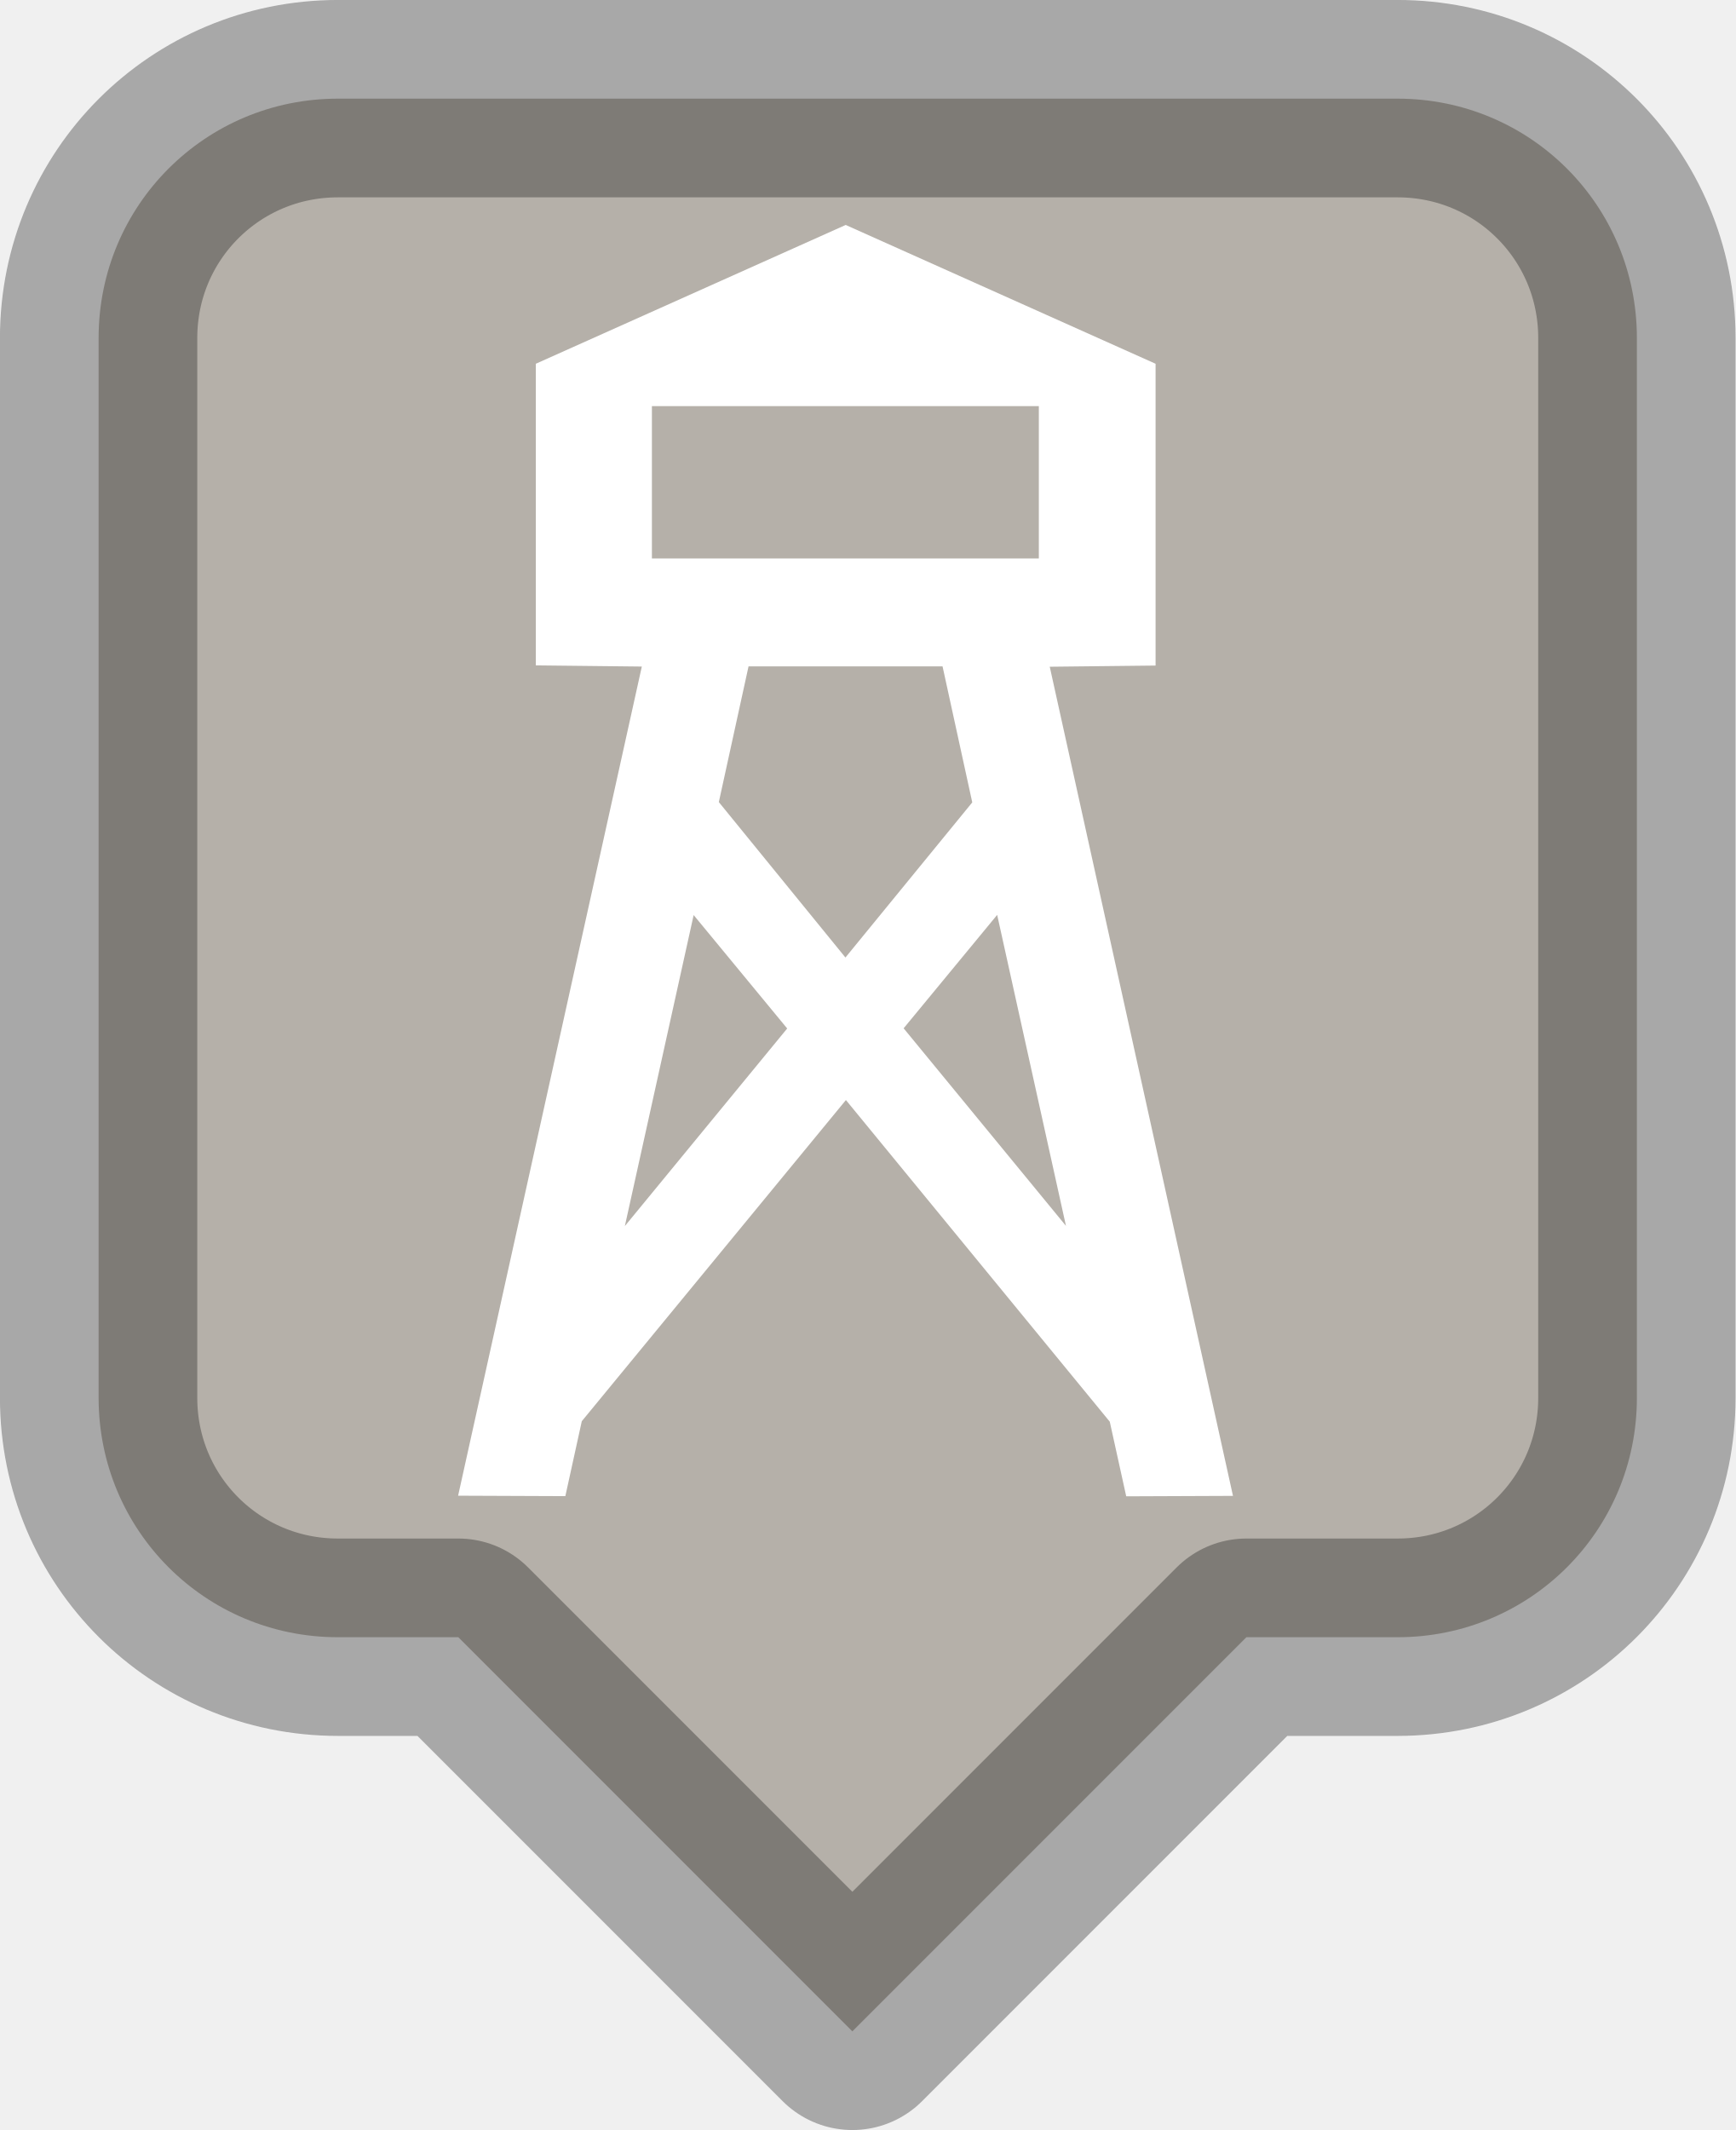
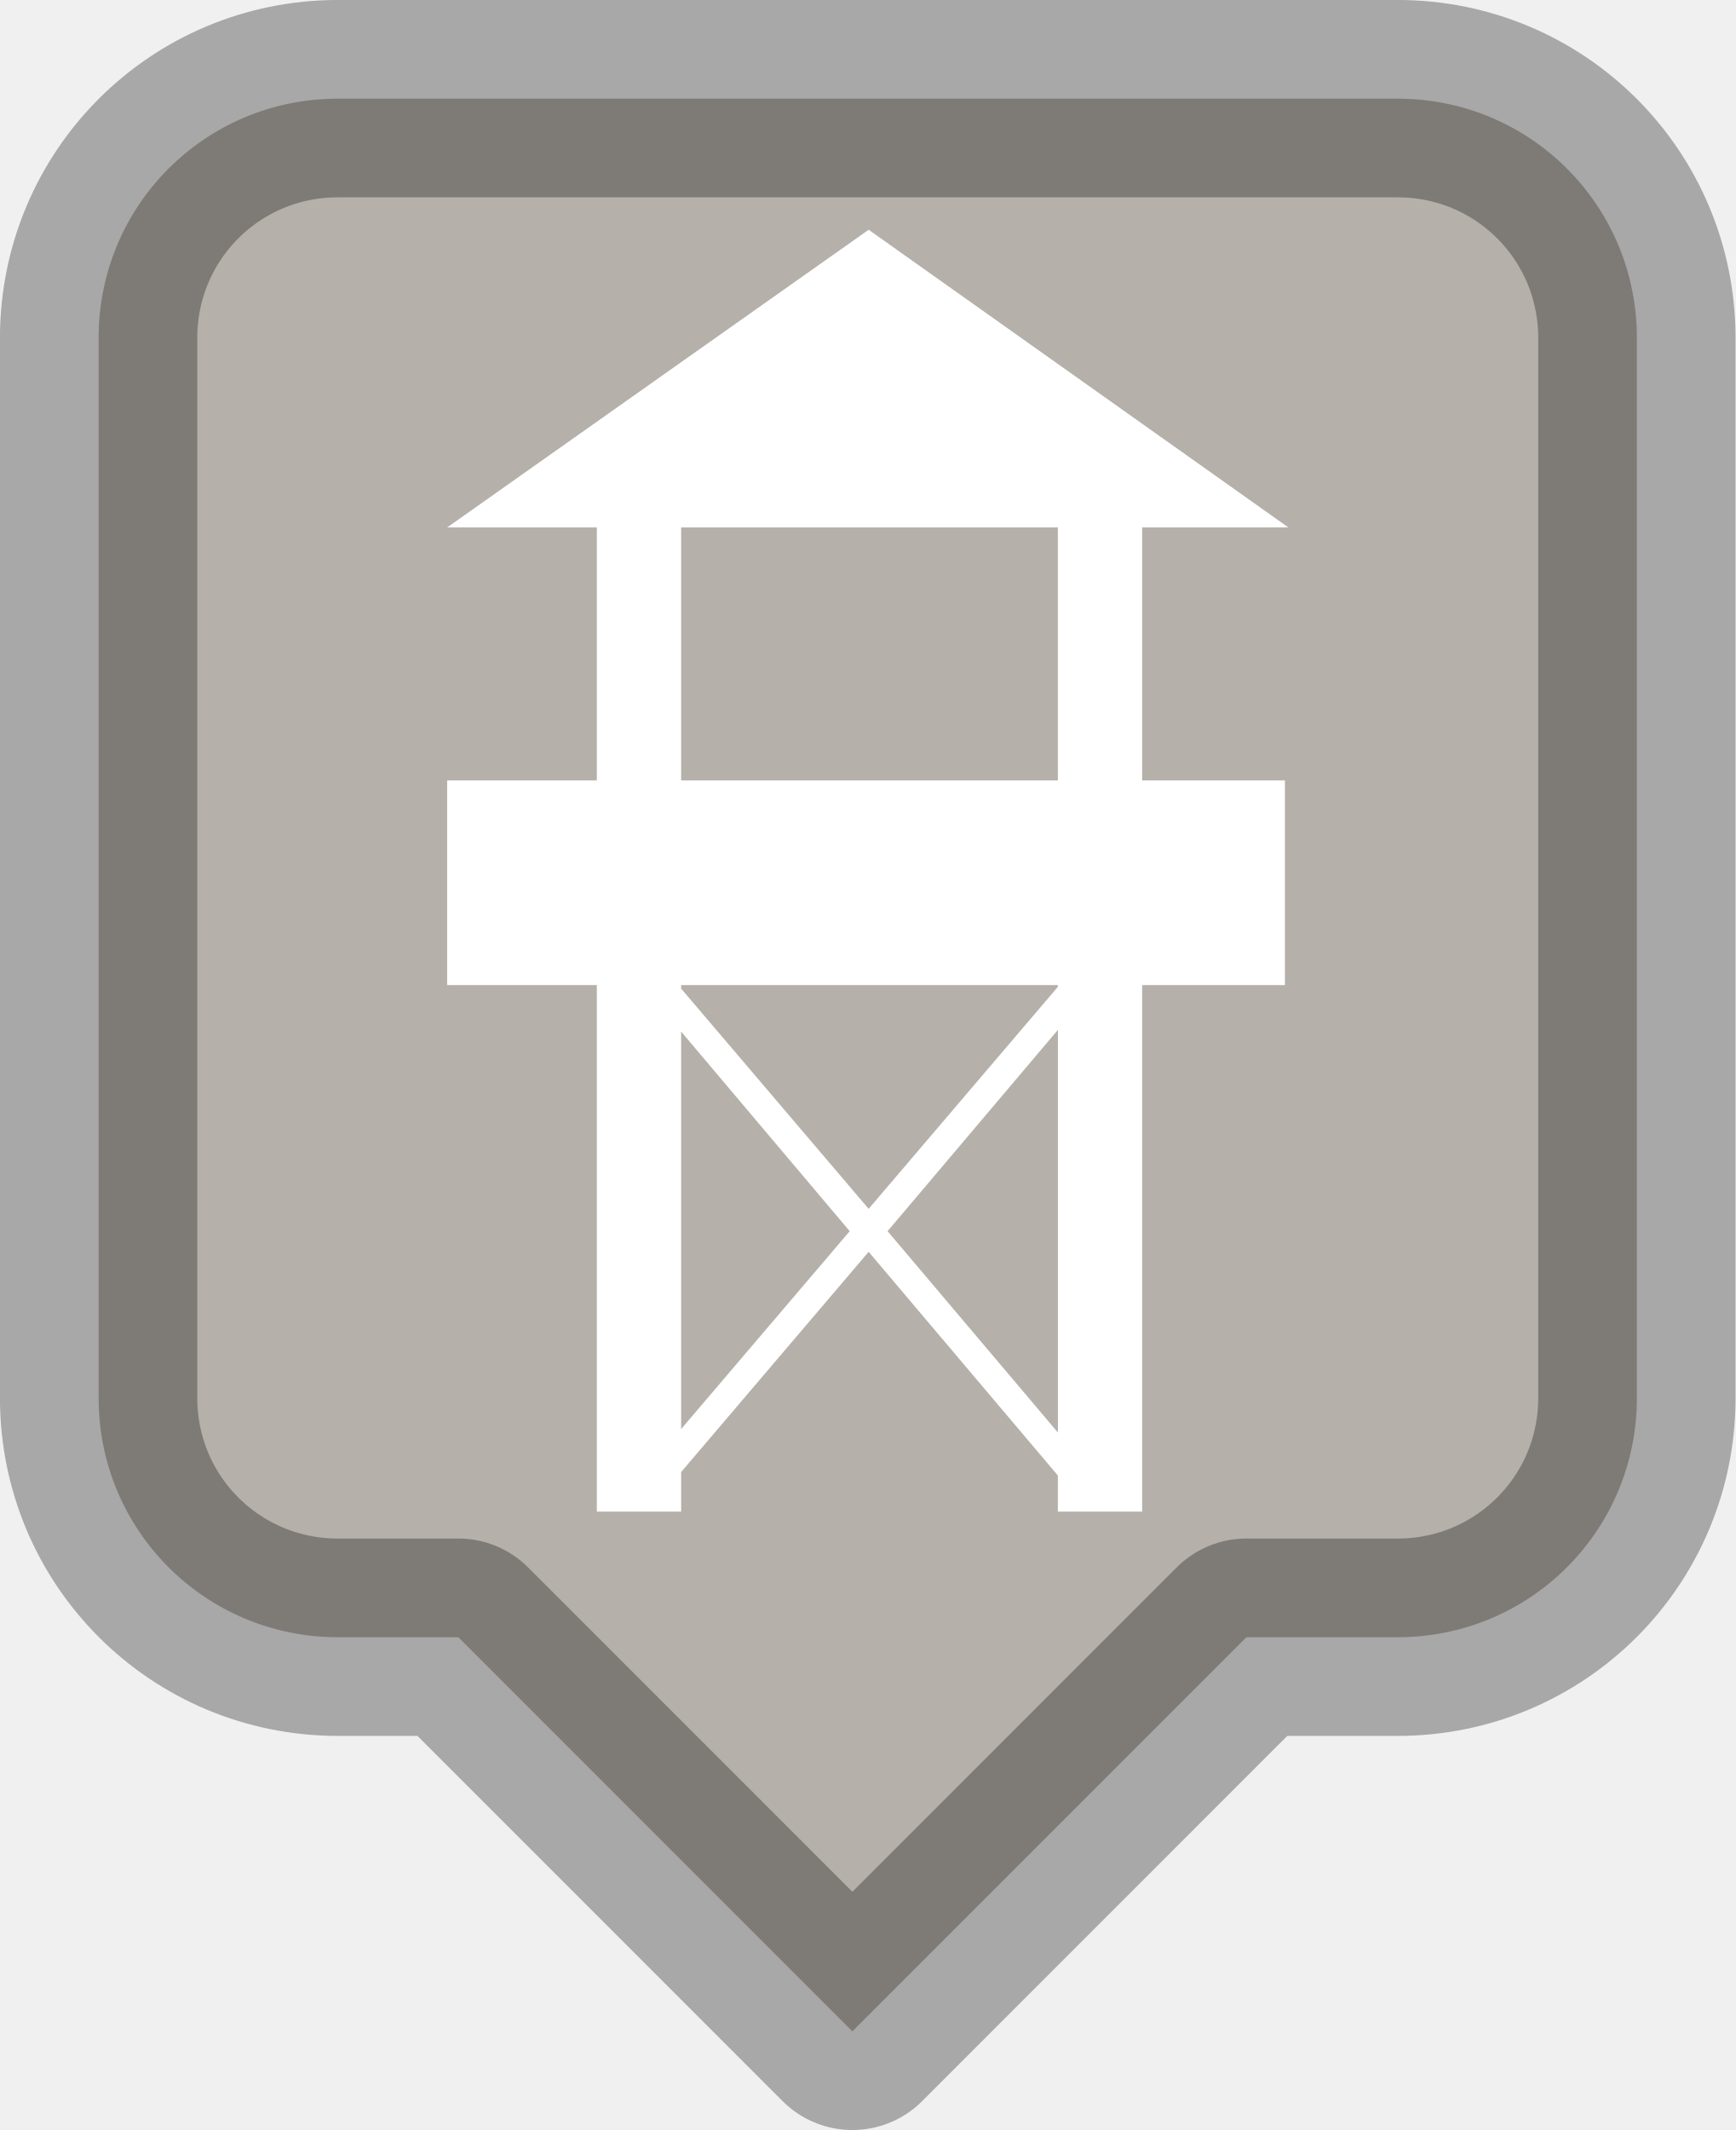
<svg xmlns="http://www.w3.org/2000/svg" width="39.78mm" height="48.812mm" viewBox="0 0 39.78 48.812" version="1.1" id="svg8">
-   <defs id="defs2" />
+   <defs id="defs2">
+     <pattern y="0" x="0" height="6" width="6" patternUnits="userSpaceOnUse" id="EMFhbasepattern" />
+   </defs>
  <g id="layer1" transform="translate(-10.58501,-120.2895)">
    <g id="layer1-1" transform="translate(-0.64244,-11.61342)">
      <path id="rect4541" d="m 18.972,134.164 c -3.038,0 -5.484,2.446 -5.484,5.484 v 24.29 c 0,3.038 2.446,5.484 5.484,5.484 h 2.761 l 9.032,9.032 9.032,-9.032 h 3.466 c 3.038,0 5.484,-2.446 5.484,-5.484 v -24.29 c 0,-3.038 -2.446,-5.484 -5.484,-5.484 z" style="fill:#b5b0a9;fill-opacity:1;stroke:none;stroke-width:2.261;stroke-linecap:butt;stroke-linejoin:round;stroke-miterlimit:4;stroke-dasharray:none;stroke-opacity:1" />
      <path style="fill:none;stroke:#000000;stroke-width:4.523;stroke-linecap:butt;stroke-linejoin:round;stroke-miterlimit:4;stroke-dasharray:none;stroke-opacity:0.302" d="m 18.972,134.164 c -3.038,0 -5.484,2.446 -5.484,5.484 v 24.29 c 0,3.038 2.446,5.484 5.484,5.484 h 2.761 l 9.032,9.032 9.032,-9.032 h 3.466 c 3.038,0 5.484,-2.446 5.484,-5.484 v -24.29 c 0,-3.038 -2.446,-5.484 -5.484,-5.484 z" id="path5023" />
      <flowRoot transform="scale(0.2645833)" style="font-style:normal;font-weight:normal;font-size:40px;line-height:1.25;font-family:sans-serif;letter-spacing:0px;word-spacing:0px;fill:#000000;fill-opacity:1;stroke:none" id="flowRoot5155" xml:space="preserve">
        <flowRegion style="fill:#000000" id="flowRegion5157">
          <rect style="fill:#000000" y="151.763" x="135.36" height="41.416" width="220.213" id="rect5159" />
        </flowRegion>
        <flowPara id="flowPara5161">Rastessssdare</flowPara>
      </flowRoot>
      <flowRoot transform="matrix(0.3726686,0,0,0.3726686,26.58687,8.012171)" style="font-style:normal;font-weight:normal;font-size:40px;line-height:1.25;font-family:sans-serif;letter-spacing:0px;word-spacing:0px;fill:#000000;fill-opacity:1;stroke:#000000;stroke-opacity:1" id="flowRoot5185" xml:space="preserve">
        <flowRegion style="fill:#000000;stroke:#000000;stroke-opacity:1" id="flowRegion5187">
          <rect style="fill:#000000;stroke:#000000;stroke-opacity:1" y="16.403" x="17.173" height="48.368" width="376.164" id="rect5189" />
        </flowRegion>
        <flowPara id="flowPara5191" />
      </flowRoot>
      <g id="text5195" style="font-style:normal;font-weight:normal;font-size:3.528px;line-height:1.25;font-family:sans-serif;letter-spacing:0px;word-spacing:0px;fill:#000000;fill-opacity:1;stroke:none;stroke-width:0.265" aria-label="For use" />
-       <path d="m 26.17,141.21 v 3.491 h 8.869 v -3.491 z m 7.914,11.659 -2.144,2.599 3.721,4.528 z m -0.571,-2.578 -0.681,-3.117 h -4.447 l -0.681,3.11 2.902,3.562 z m -7.963,9.709 3.721,-4.528 -2.144,-2.599 z m -0.987,4.472 -0.377,1.717 -2.458,-0.01 4.211,-19.001 -2.43,-0.027 v -6.912 l 7.103,-3.181 7.103,3.181 v 6.916 l -2.426,0.027 4.2,19.001 -2.447,0.01 -0.377,-1.71 -6.048,-7.371 z" id="path7595" style="fill:#ffffff;fill-opacity:1;stroke-width:3.527" />
+       <path id="path831" d="m 35.475,149.786 h -8.635 v -5.796 h 8.635 z m -8.635,4.692 h 8.635 v 0.04 l -4.337,5.087 -4.298,-5.047 z m 0,1.065 3.864,4.574 -3.864,4.535 z m 4.732,4.574 3.904,-4.613 v 9.227 z m 9.187,-16.127 -9.621,-6.822 -9.661,6.822 h 3.431 v 5.796 h -3.431 v 4.692 h 3.431 v 12.066 h 1.104 0.039 v 0 h 0.789 v -0.907 l 4.298,-5.047 4.337,5.126 v 0.828 h 0.71 0.039 0.039 1.144 v -12.066 h 3.273 v -4.692 h -3.273 v -5.796 z m 0,0 z" style="fill:#ffffff;fill-opacity:1;fill-rule:nonzero;stroke:none;stroke-width:0.493" />
    </g>
  </g>
</svg>
